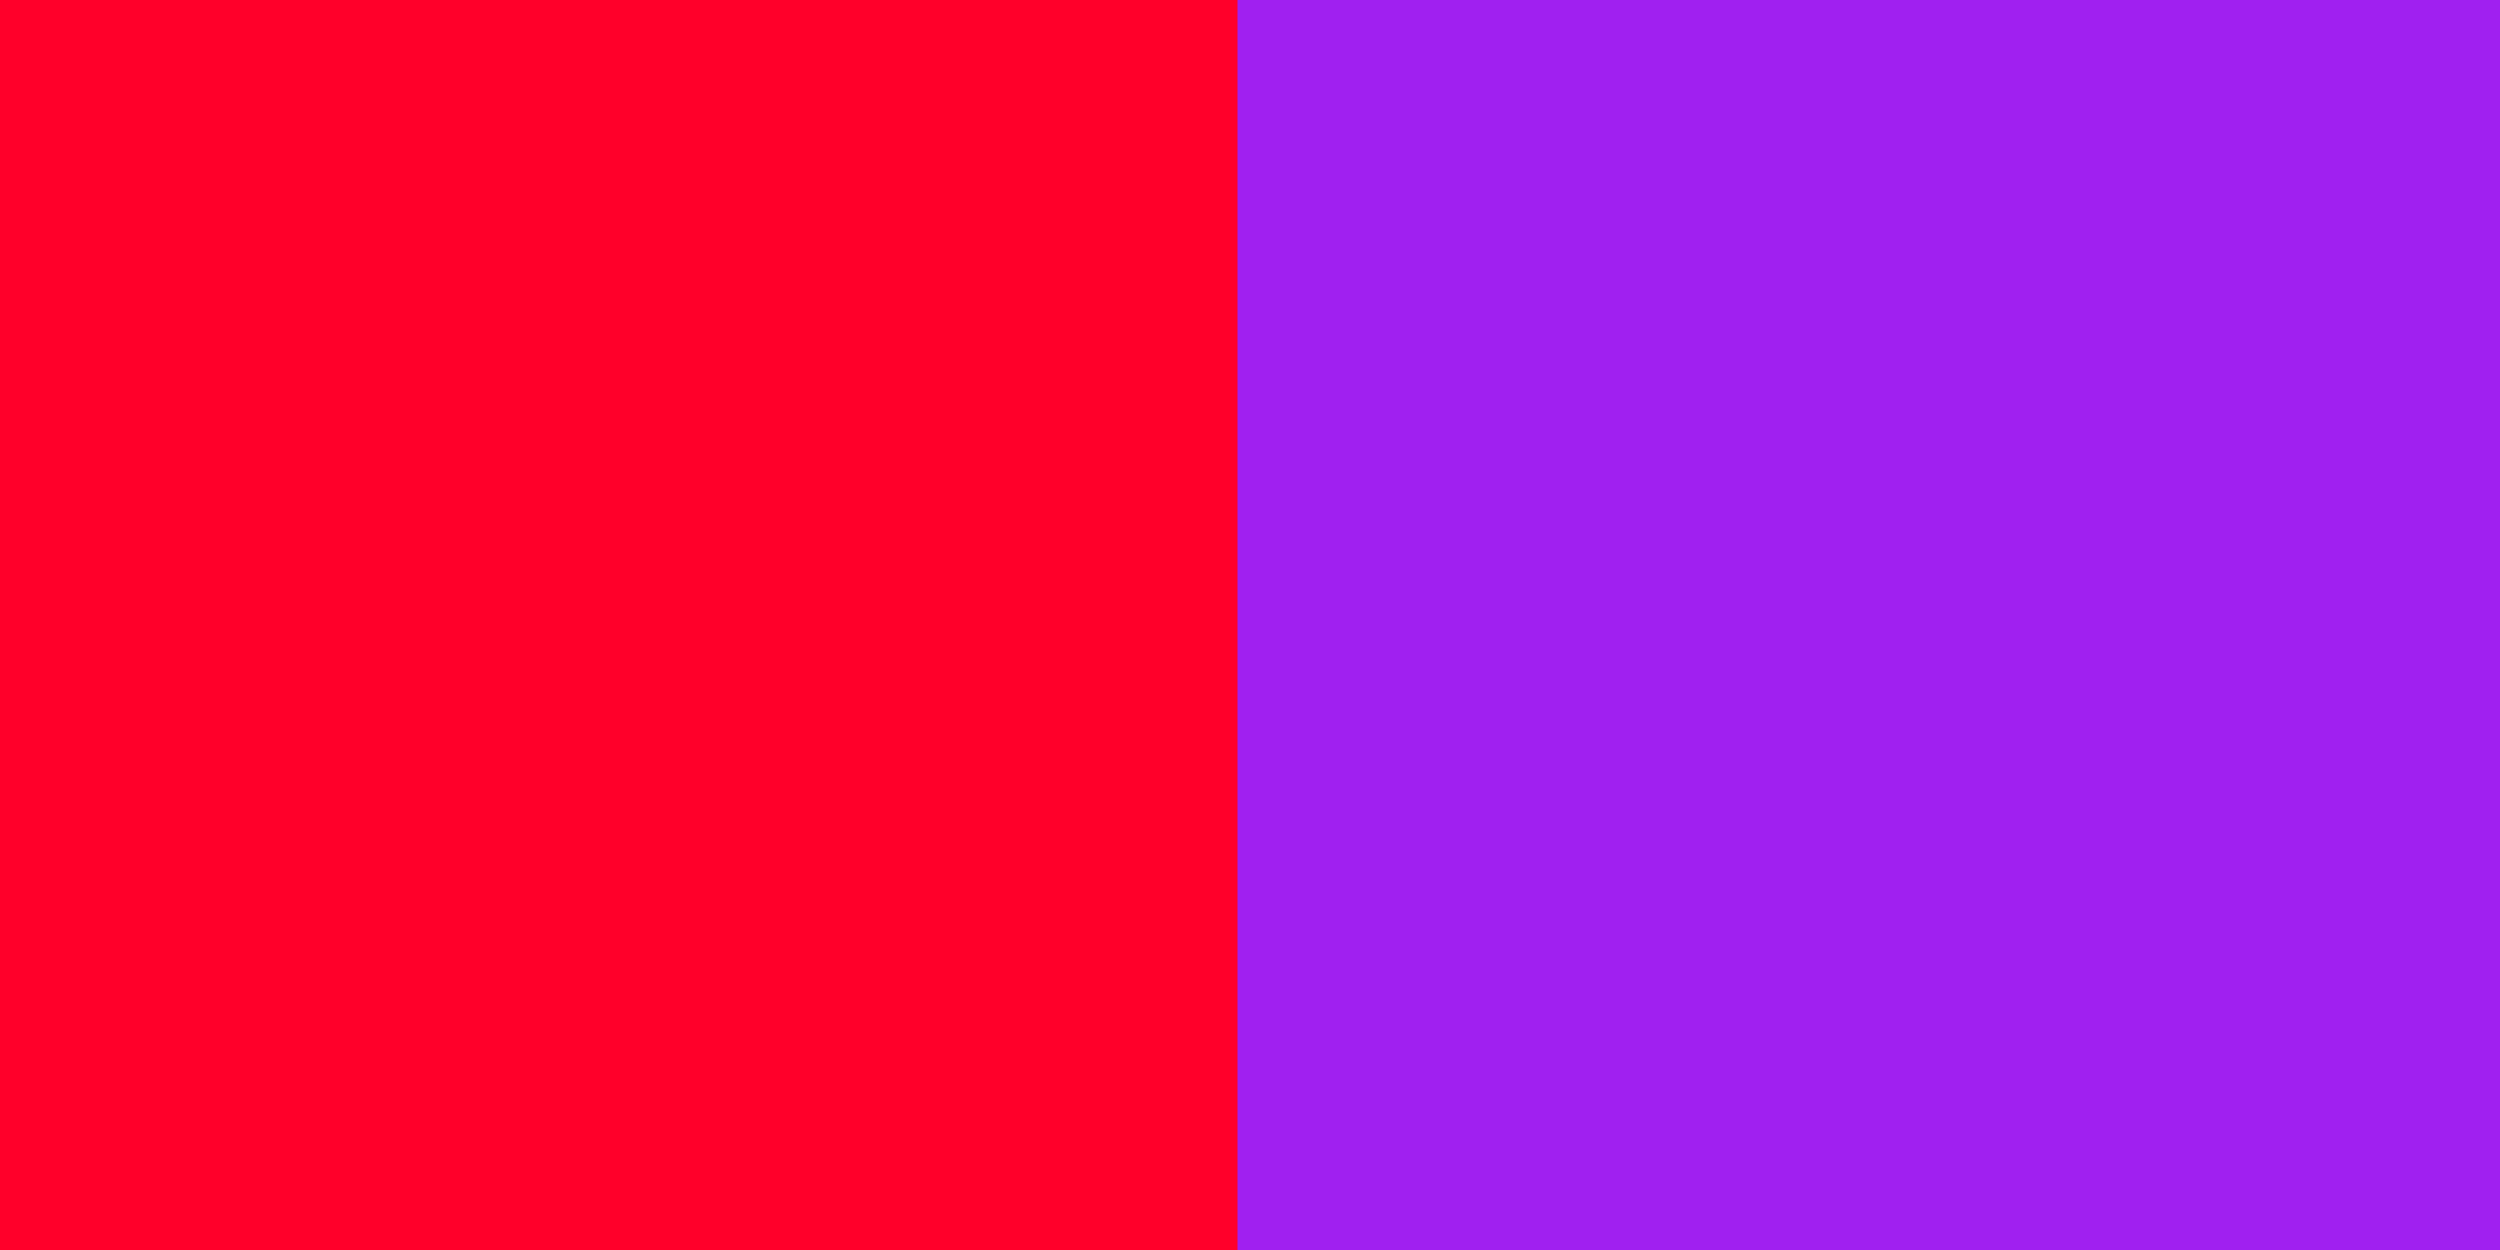
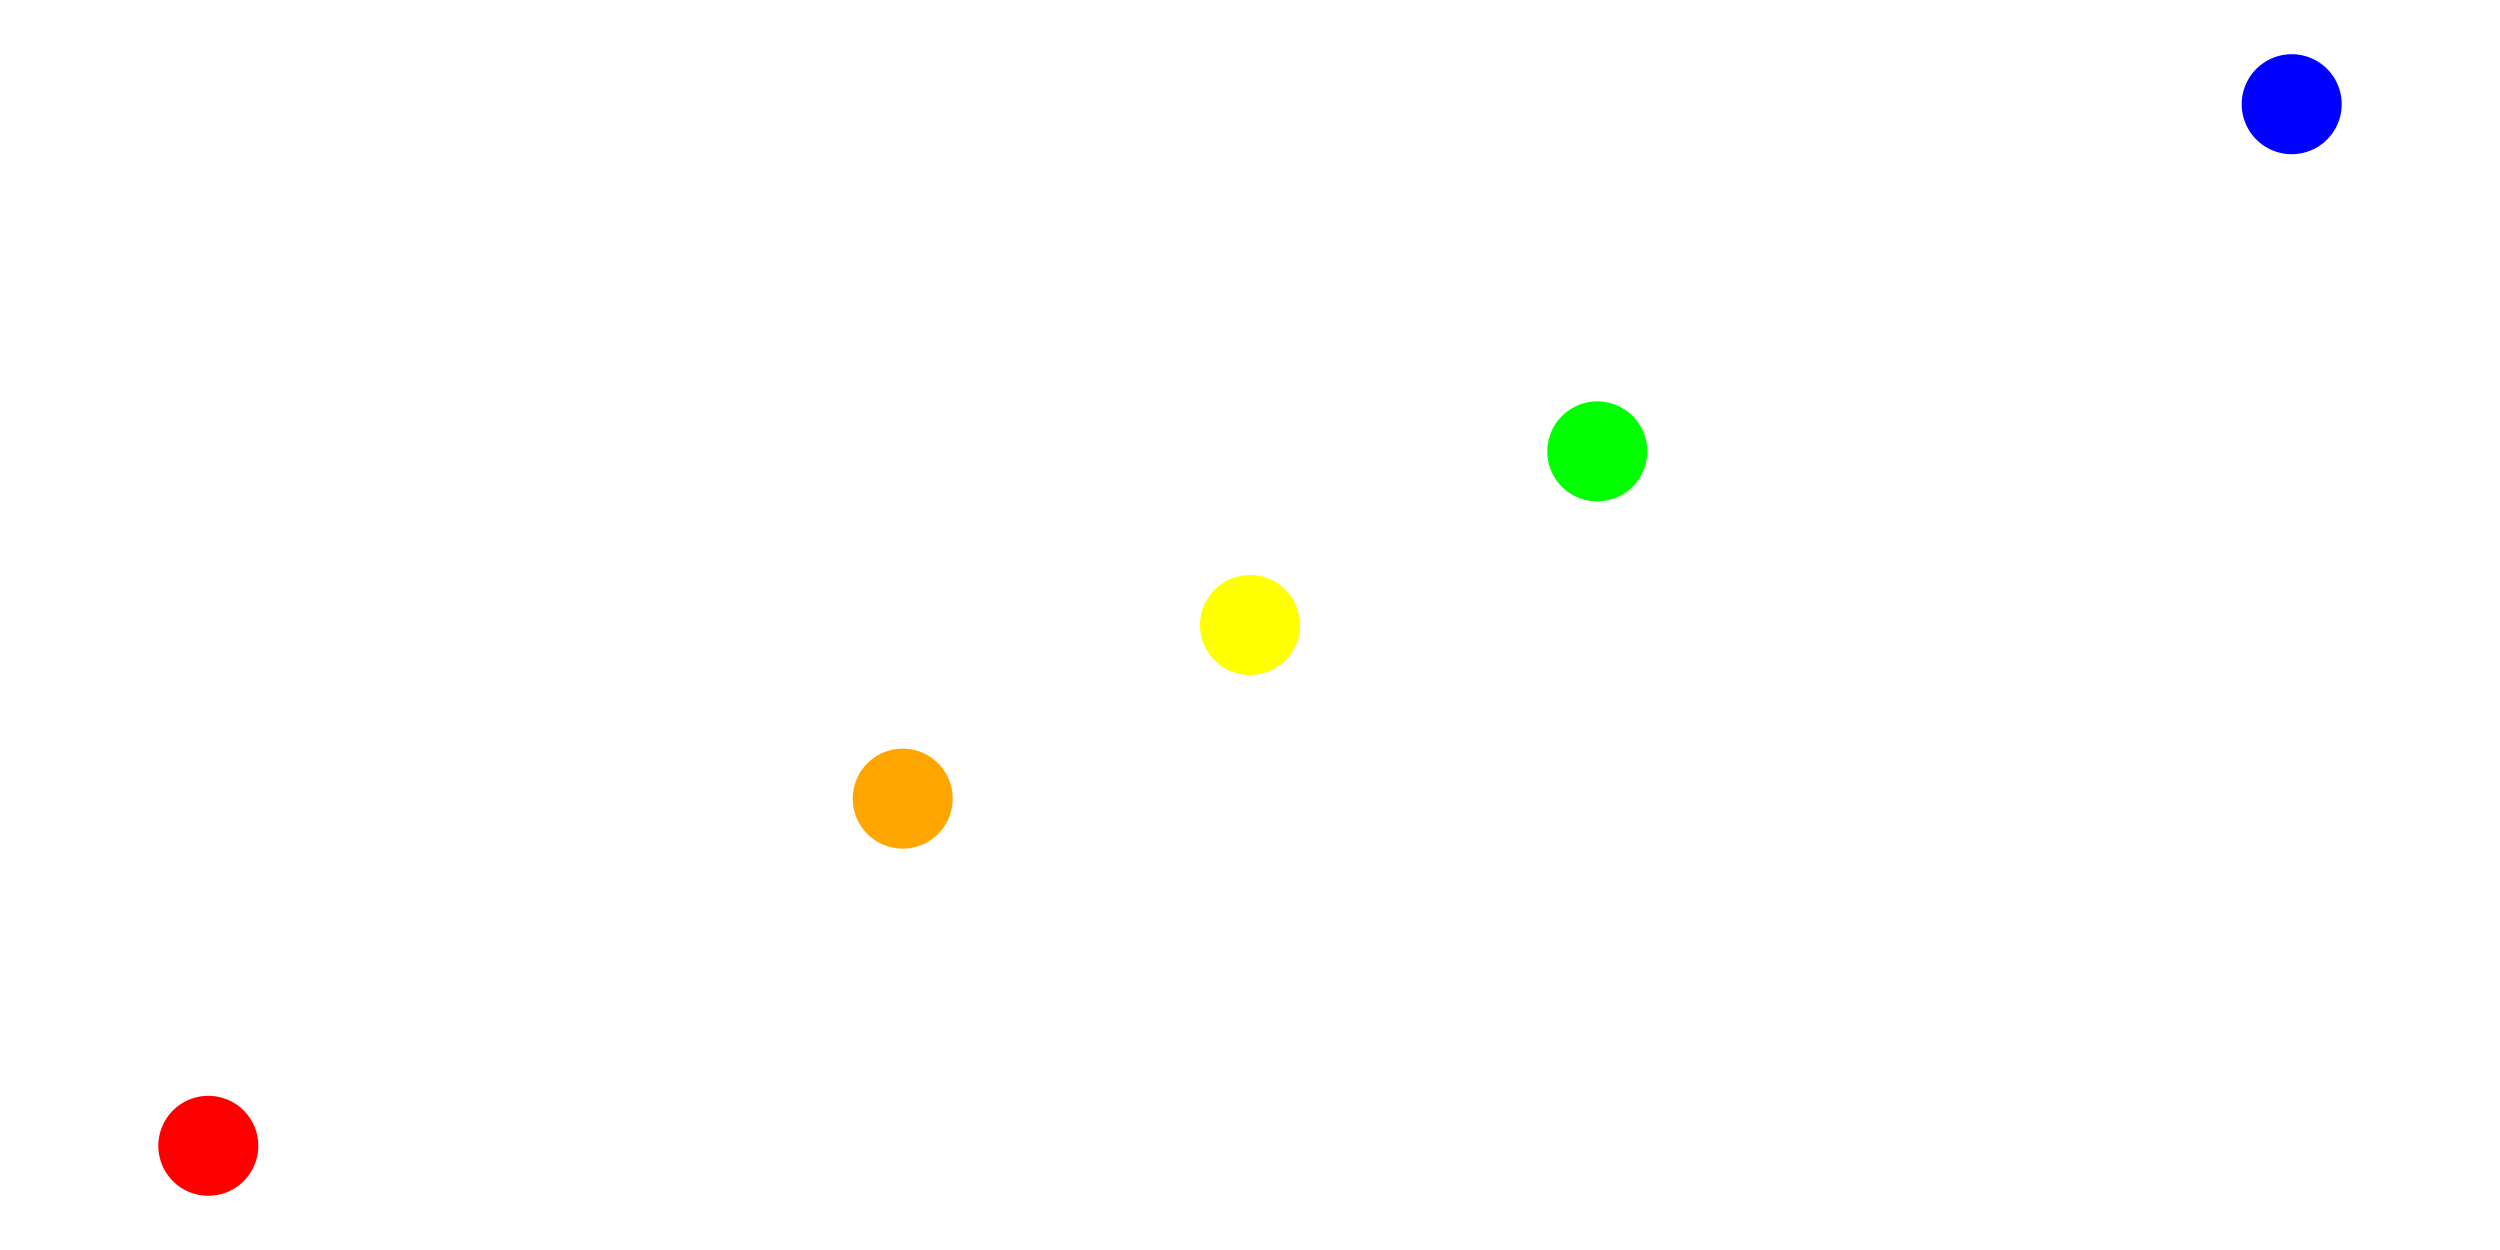
<svg xmlns="http://www.w3.org/2000/svg" width="100pt" height="50pt" viewBox="0 0 100 50" version="1.1">
-   <g id="surface237">
-     <path style="fill-rule:evenodd;fill:rgb(100%,0%,16.471%);fill-opacity:1;stroke-width:1;stroke-linecap:round;stroke-linejoin:round;stroke:rgb(100%,0%,16.471%);stroke-opacity:1;stroke-miterlimit:10;" d="M 0 50 C 16.668 50 33.332 50 50 50 C 50 33.332 50 16.668 50 0 C 33.332 0 16.668 0 0 0 C 0 16.668 0 33.332 0 50 " />
-     <path style="fill-rule:evenodd;fill:rgb(62.745%,12.549%,94.118%);fill-opacity:1;stroke-width:1;stroke-linecap:round;stroke-linejoin:round;stroke:rgb(62.745%,12.549%,94.118%);stroke-opacity:1;stroke-miterlimit:10;" d="M 50 50 C 66.668 50 83.332 50 100 50 C 100 33.332 100 16.668 100 0 C 83.332 0 66.668 0 50 0 C 50 16.668 50 33.332 50 50 " />
+   <g id="surface264">
+     <path style="fill-rule:evenodd;fill:rgb(100%,0%,0%);fill-opacity:1;stroke-width:4;stroke-linecap:round;stroke-linejoin:round;stroke:rgb(100%,0%,0%);stroke-opacity:1;stroke-miterlimit:10;" d="M 8.332 45.832 C 8.332 45.832 8.332 45.832 8.332 45.832 " />
+     <path style="fill-rule:evenodd;fill:rgb(100%,64.706%,0%);fill-opacity:1;stroke-width:4;stroke-linecap:round;stroke-linejoin:round;stroke:rgb(100%,64.706%,0%);stroke-opacity:1;stroke-miterlimit:10;" d="M 36.109 31.945 C 36.109 31.945 36.109 31.945 36.109 31.945 " />
+     <path style="fill-rule:evenodd;fill:rgb(100%,100%,0%);fill-opacity:1;stroke-width:4;stroke-linecap:round;stroke-linejoin:round;stroke:rgb(100%,100%,0%);stroke-opacity:1;stroke-miterlimit:10;" d="M 50 25 C 50 25 50 25 50 25 " />
+     <path style="fill-rule:evenodd;fill:rgb(0%,100%,0%);fill-opacity:1;stroke-width:4;stroke-linecap:round;stroke-linejoin:round;stroke:rgb(0%,100%,0%);stroke-opacity:1;stroke-miterlimit:10;" d="M 63.891 18.055 C 63.891 18.055 63.891 18.055 63.891 18.055 " />
+     <path style="fill-rule:evenodd;fill:rgb(0%,0%,100%);fill-opacity:1;stroke-width:4;stroke-linecap:round;stroke-linejoin:round;stroke:rgb(0%,0%,100%);stroke-opacity:1;stroke-miterlimit:10;" d="M 91.668 4.168 C 91.668 4.168 91.668 4.168 91.668 4.168 " />
  </g>
</svg>
